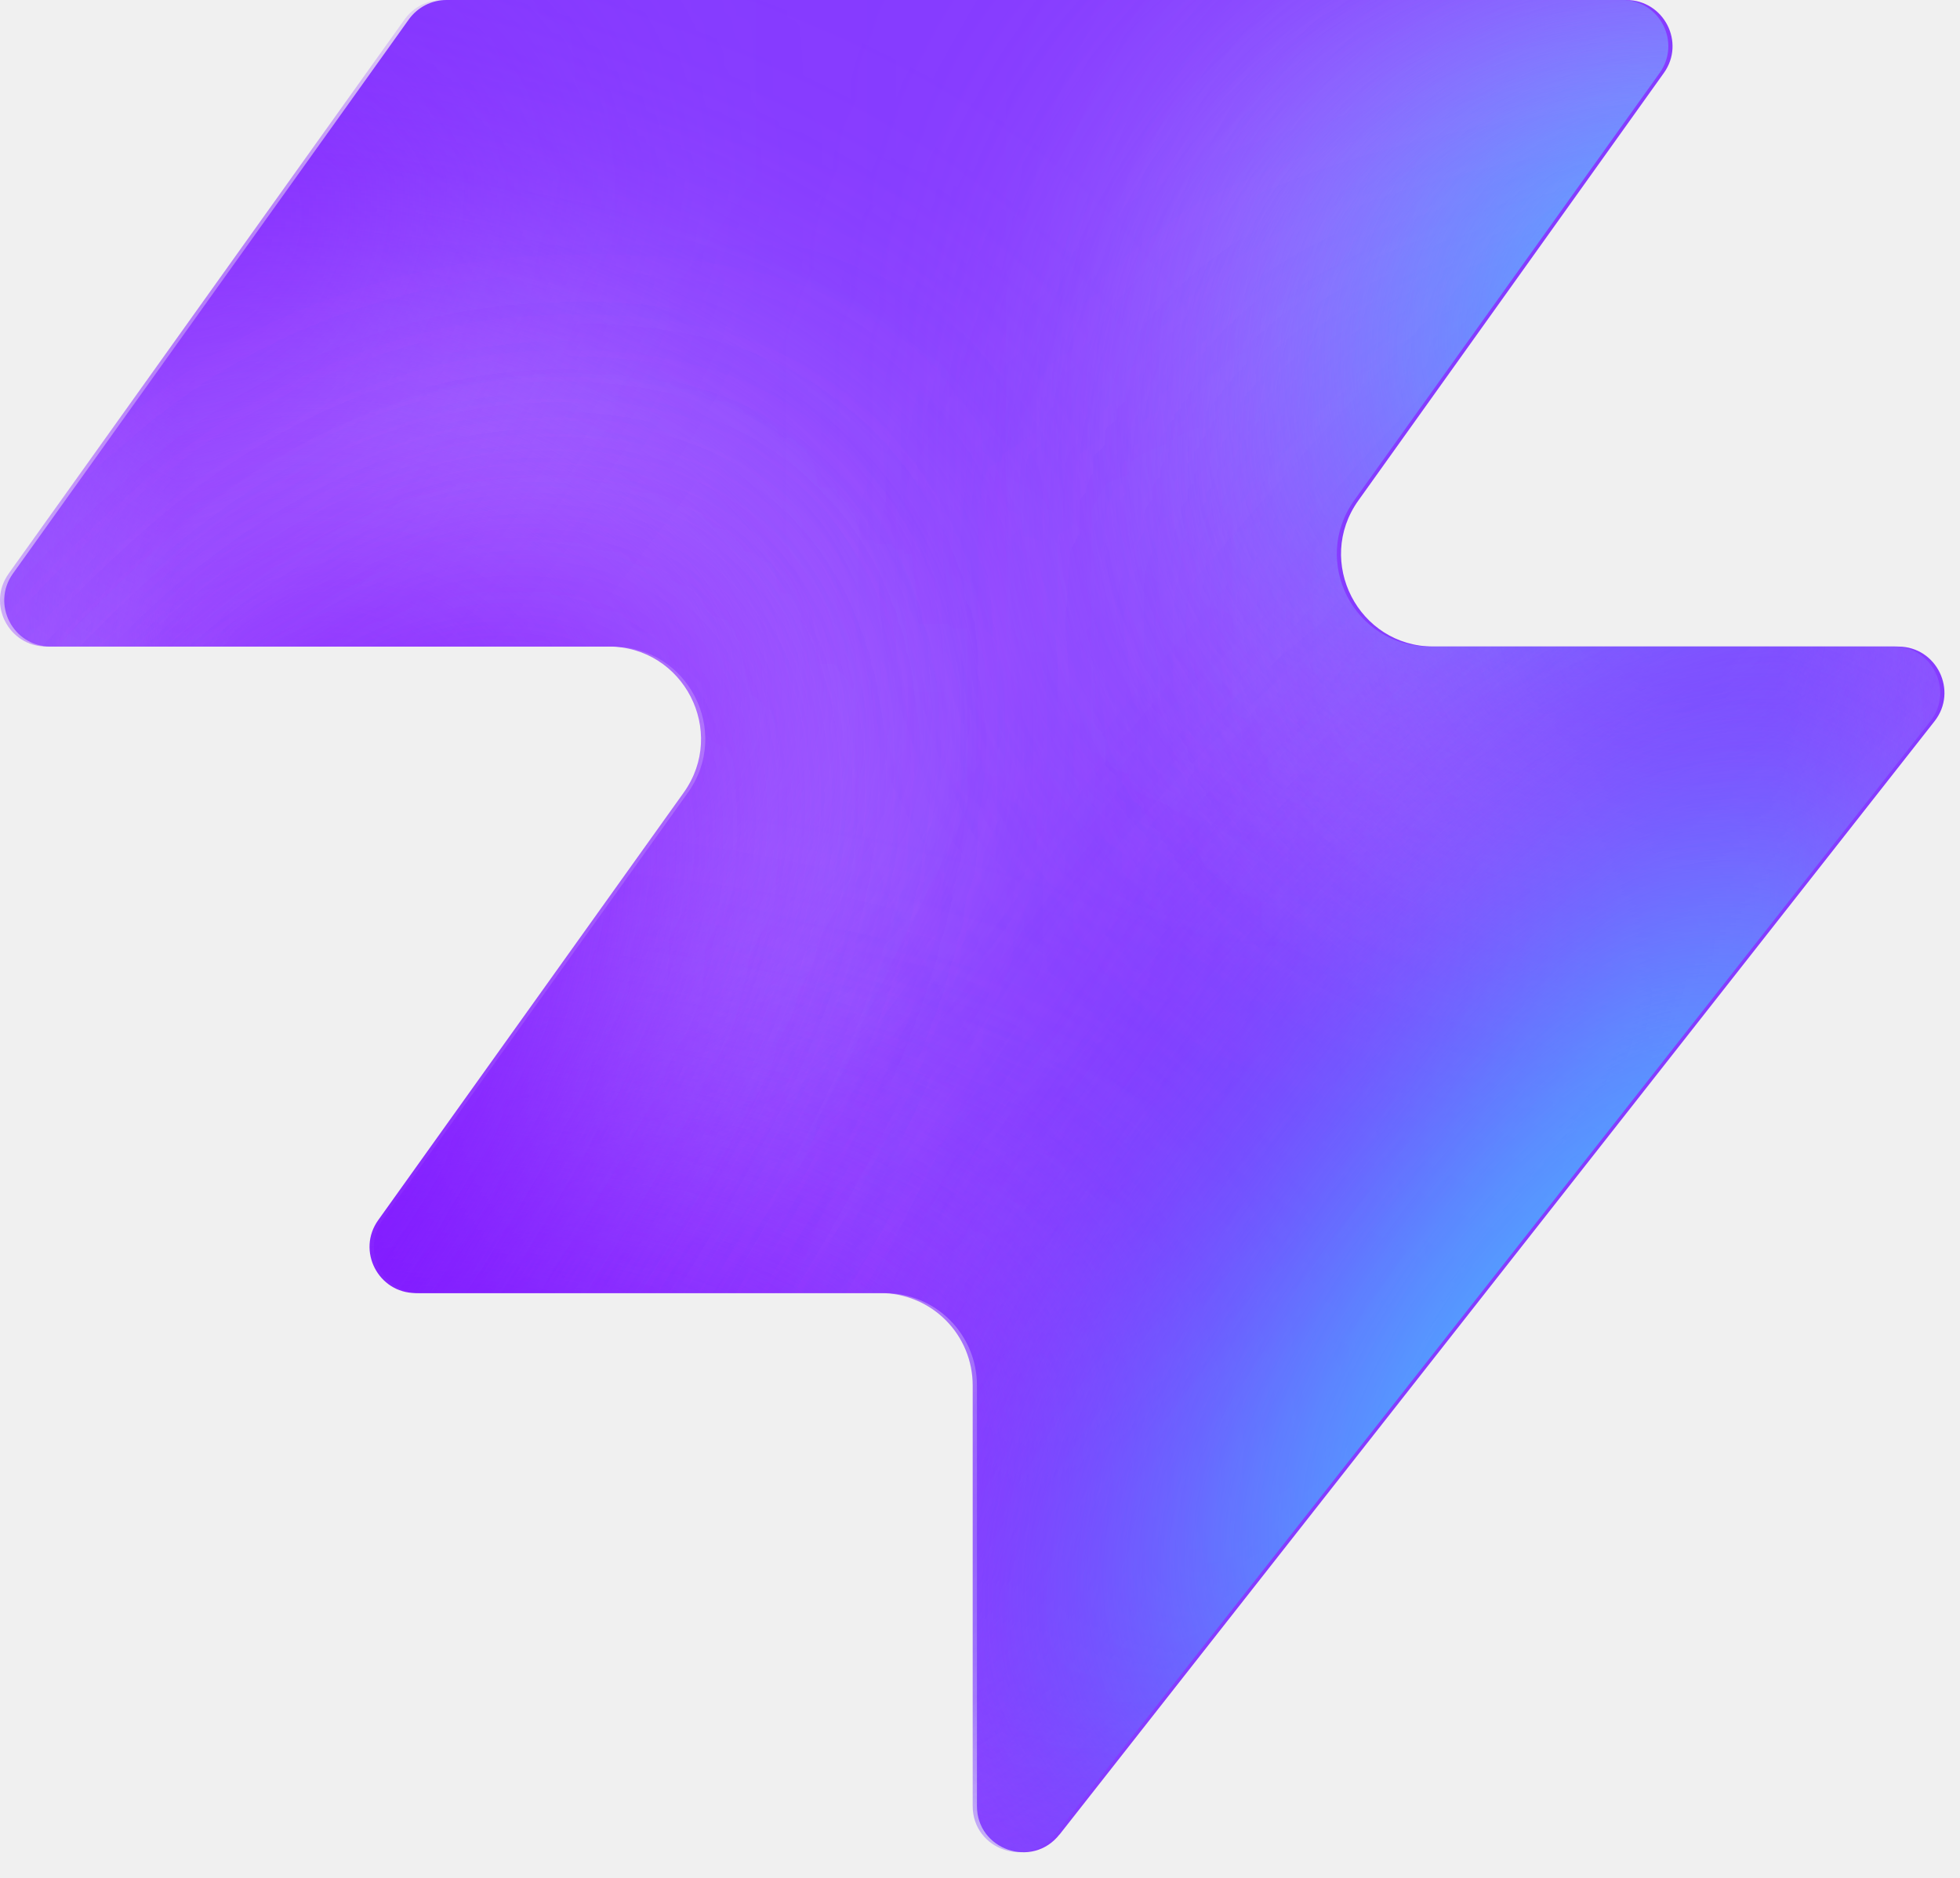
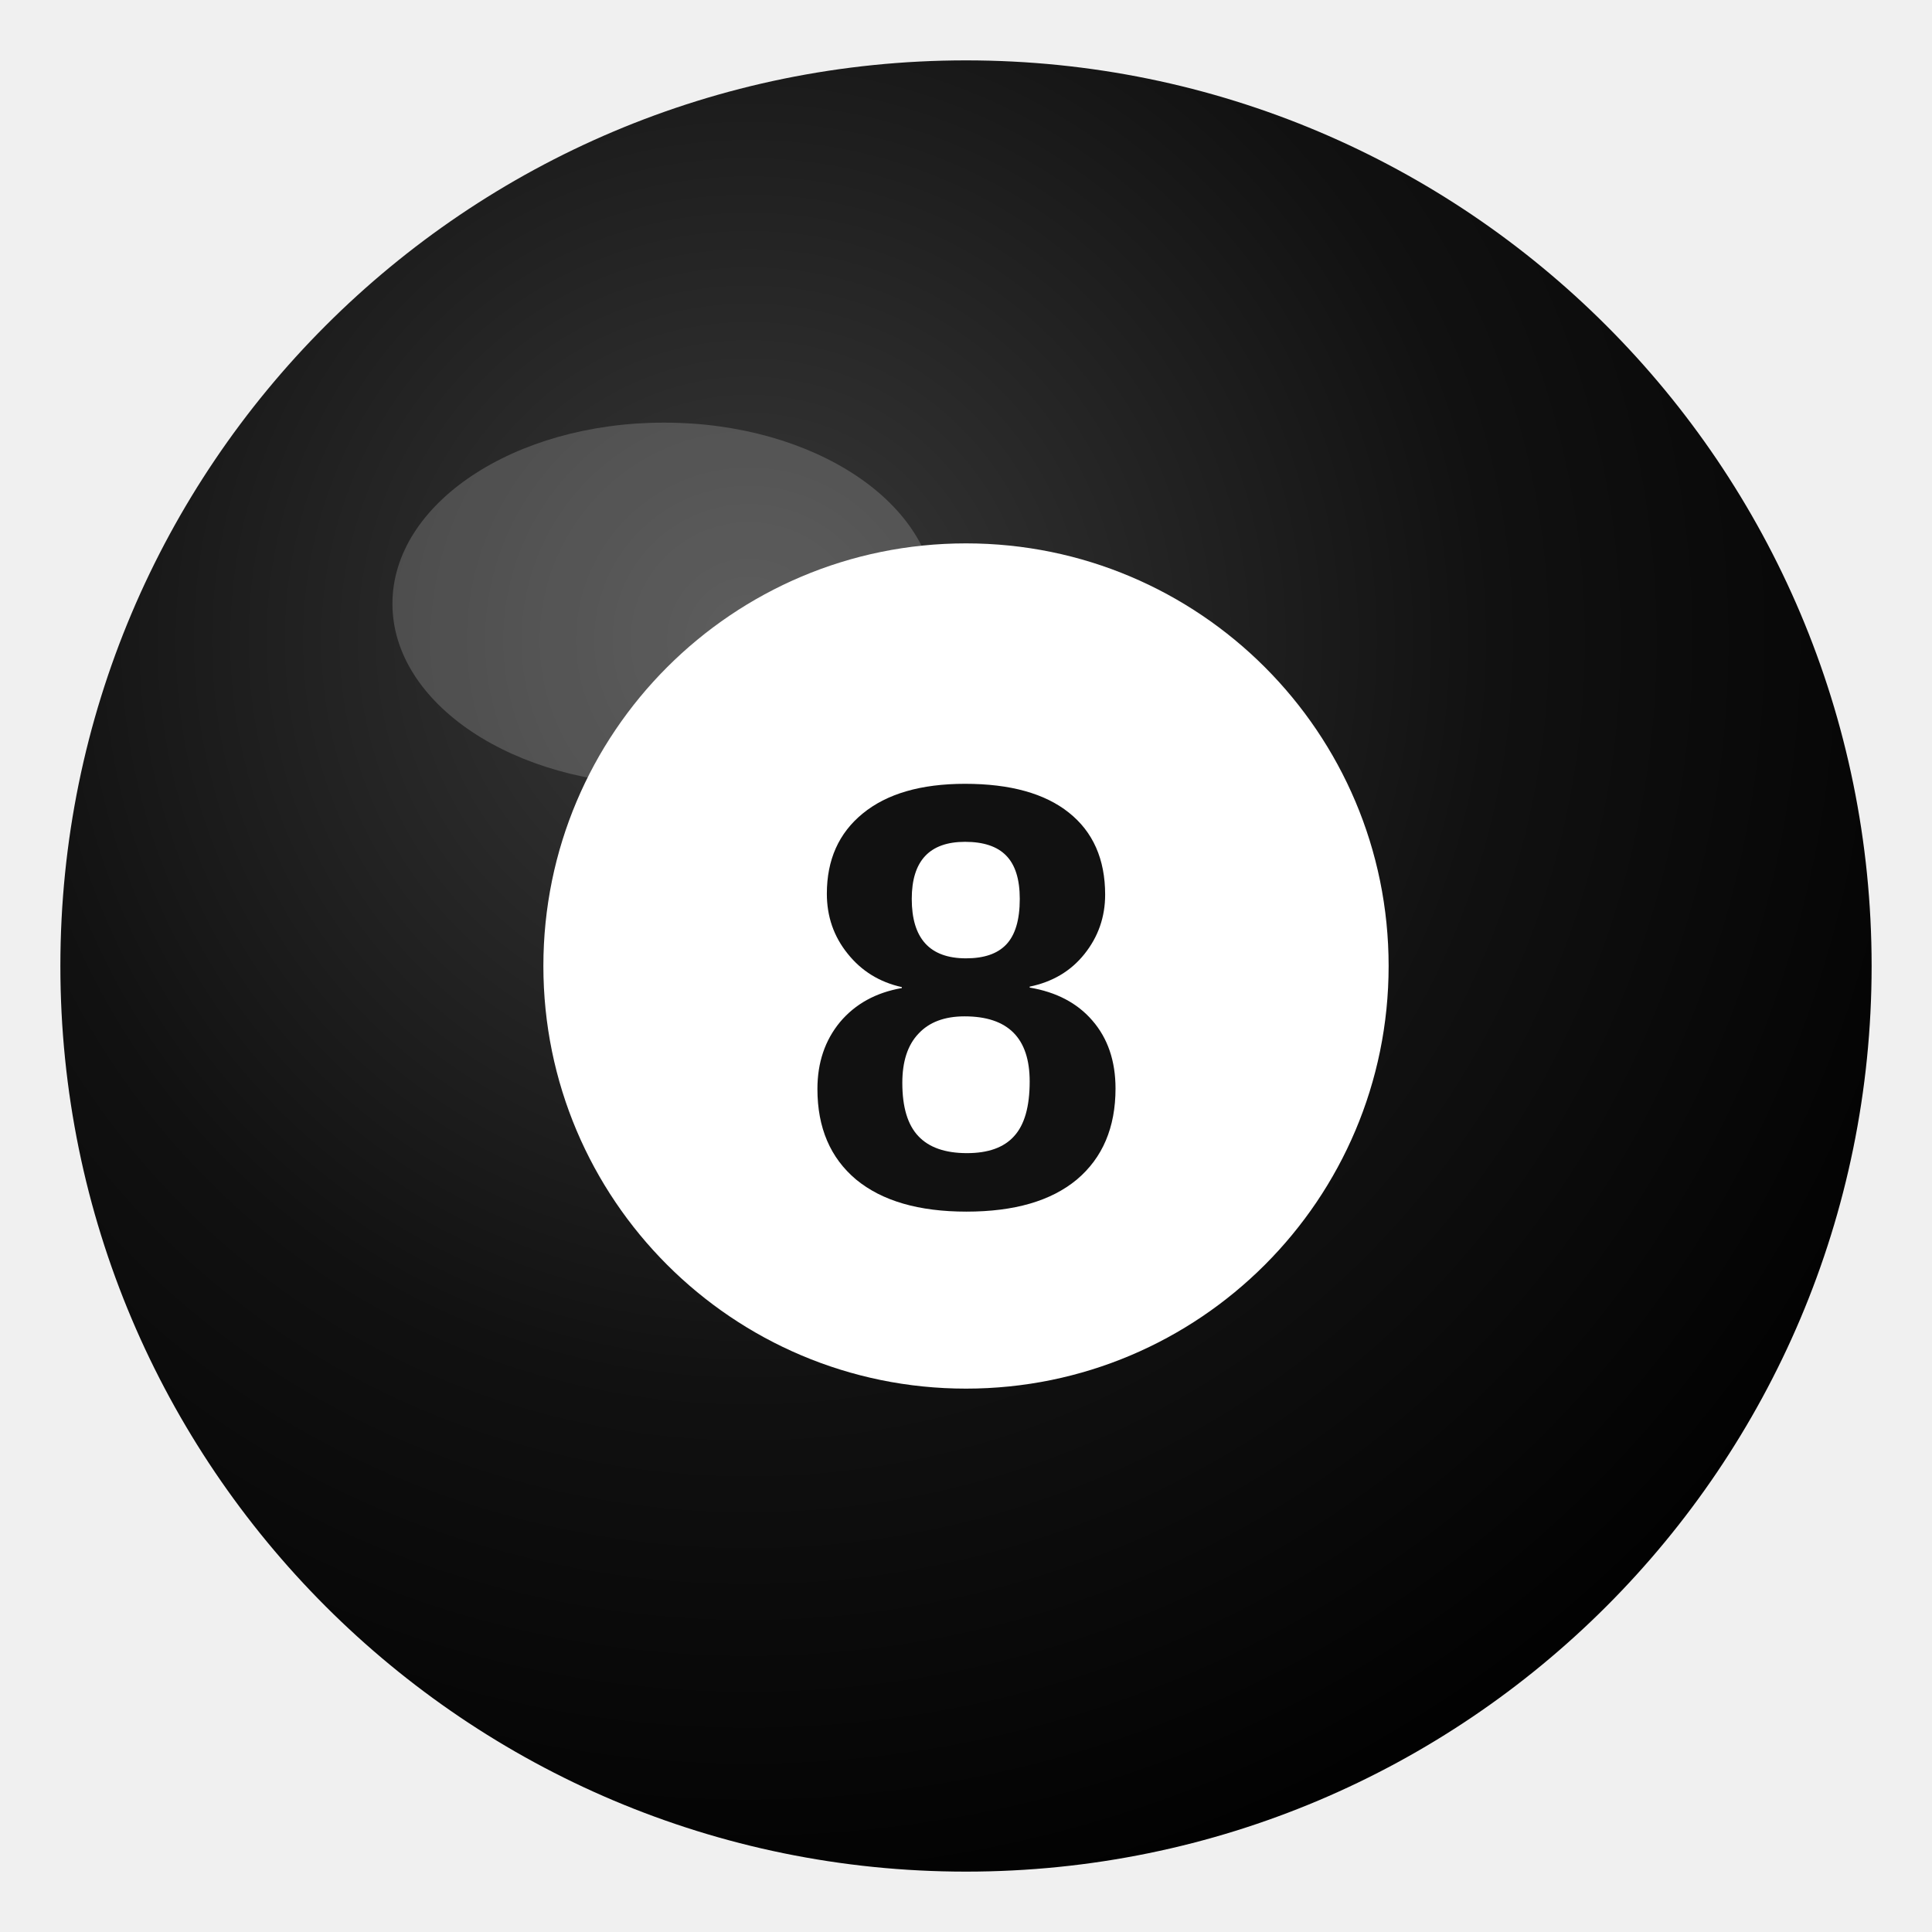
- <svg xmlns="http://www.w3.org/2000/svg" width="48" height="46" fill="none" viewBox="0 0 48 46">
-   <path fill="#863bff" d="M25.946 44.938c-.664.845-2.021.375-2.021-.698V33.937a2.26 2.26 0 0 0-2.262-2.262H10.287c-.92 0-1.456-1.04-.92-1.788l7.48-10.471c1.07-1.497 0-3.578-1.842-3.578H1.237c-.92 0-1.456-1.04-.92-1.788L10.013.474c.214-.297.556-.474.92-.474h28.894c.92 0 1.456 1.04.92 1.788l-7.48 10.471c-1.07 1.498 0 3.579 1.842 3.579h11.377c.943 0 1.473 1.088.89 1.83L25.947 44.94z" style="fill:#863bff;fill:color(display-p3 .525 .23 1);fill-opacity:1" />
-   <mask id="a" width="48" height="46" x="0" y="0" maskUnits="userSpaceOnUse" style="mask-type:alpha">
-     <path fill="#000" d="M25.842 44.938c-.664.844-2.021.375-2.021-.698V33.937a2.26 2.26 0 0 0-2.262-2.262H10.183c-.92 0-1.456-1.04-.92-1.788l7.48-10.471c1.07-1.498 0-3.579-1.842-3.579H1.133c-.92 0-1.456-1.04-.92-1.787L9.91.473c.214-.297.556-.474.92-.474h28.894c.92 0 1.456 1.04.92 1.788l-7.48 10.471c-1.07 1.498 0 3.578 1.842 3.578h11.377c.943 0 1.473 1.088.89 1.832L25.843 44.94z" style="fill:#000;fill-opacity:1" />
-   </mask>
-   <g mask="url(#a)">
-     <g filter="url(#b)">
-       <ellipse cx="5.508" cy="14.704" fill="#ede6ff" rx="5.508" ry="14.704" style="fill:#ede6ff;fill:color(display-p3 .927 .903 1);fill-opacity:1" transform="matrix(.00324 1 1 -.00324 -4.47 31.516)" />
-     </g>
-     <g filter="url(#c)">
-       <ellipse cx="10.399" cy="29.851" fill="#ede6ff" rx="10.399" ry="29.851" style="fill:#ede6ff;fill:color(display-p3 .927 .903 1);fill-opacity:1" transform="matrix(.00324 1 1 -.00324 -39.328 7.883)" />
-     </g>
-     <g filter="url(#d)">
-       <ellipse cx="5.508" cy="30.487" fill="#7e14ff" rx="5.508" ry="30.487" style="fill:#7e14ff;fill:color(display-p3 .492 .077 1);fill-opacity:1" transform="rotate(89.814 -25.913 -14.639)scale(1 -1)" />
-     </g>
-     <g filter="url(#e)">
-       <ellipse cx="5.508" cy="30.599" fill="#7e14ff" rx="5.508" ry="30.599" style="fill:#7e14ff;fill:color(display-p3 .492 .077 1);fill-opacity:1" transform="rotate(89.814 -32.644 -3.334)scale(1 -1)" />
-     </g>
-     <g filter="url(#f)">
-       <ellipse cx="5.508" cy="30.599" fill="#7e14ff" rx="5.508" ry="30.599" style="fill:#7e14ff;fill:color(display-p3 .492 .077 1);fill-opacity:1" transform="matrix(.00324 1 1 -.00324 -34.34 30.47)" />
-     </g>
-     <g filter="url(#g)">
-       <ellipse cx="14.072" cy="22.078" fill="#ede6ff" rx="14.072" ry="22.078" style="fill:#ede6ff;fill:color(display-p3 .927 .903 1);fill-opacity:1" transform="rotate(93.35 24.506 48.493)scale(-1 1)" />
-     </g>
-     <g filter="url(#h)">
-       <ellipse cx="3.47" cy="21.501" fill="#7e14ff" rx="3.47" ry="21.501" style="fill:#7e14ff;fill:color(display-p3 .492 .077 1);fill-opacity:1" transform="rotate(89.009 28.708 47.59)scale(-1 1)" />
-     </g>
-     <g filter="url(#i)">
-       <ellipse cx="3.47" cy="21.501" fill="#7e14ff" rx="3.47" ry="21.501" style="fill:#7e14ff;fill:color(display-p3 .492 .077 1);fill-opacity:1" transform="rotate(89.009 28.708 47.59)scale(-1 1)" />
-     </g>
-     <g filter="url(#j)">
-       <ellipse cx=".387" cy="8.972" fill="#7e14ff" rx="4.407" ry="29.108" style="fill:#7e14ff;fill:color(display-p3 .492 .077 1);fill-opacity:1" transform="rotate(39.51 .387 8.972)" />
-     </g>
-     <g filter="url(#k)">
-       <ellipse cx="47.523" cy="-6.092" fill="#7e14ff" rx="4.407" ry="29.108" style="fill:#7e14ff;fill:color(display-p3 .492 .077 1);fill-opacity:1" transform="rotate(37.892 47.523 -6.092)" />
-     </g>
-     <g filter="url(#l)">
-       <ellipse cx="41.412" cy="6.333" fill="#47bfff" rx="5.971" ry="9.665" style="fill:#47bfff;fill:color(display-p3 .28 .748 1);fill-opacity:1" transform="rotate(37.892 41.412 6.333)" />
-     </g>
-     <g filter="url(#m)">
-       <ellipse cx="-1.879" cy="38.332" fill="#7e14ff" rx="4.407" ry="29.108" style="fill:#7e14ff;fill:color(display-p3 .492 .077 1);fill-opacity:1" transform="rotate(37.892 -1.88 38.332)" />
-     </g>
-     <g filter="url(#n)">
-       <ellipse cx="-1.879" cy="38.332" fill="#7e14ff" rx="4.407" ry="29.108" style="fill:#7e14ff;fill:color(display-p3 .492 .077 1);fill-opacity:1" transform="rotate(37.892 -1.88 38.332)" />
-     </g>
-     <g filter="url(#o)">
-       <ellipse cx="35.651" cy="29.907" fill="#7e14ff" rx="4.407" ry="29.108" style="fill:#7e14ff;fill:color(display-p3 .492 .077 1);fill-opacity:1" transform="rotate(37.892 35.651 29.907)" />
-     </g>
-     <g filter="url(#p)">
-       <ellipse cx="38.418" cy="32.4" fill="#47bfff" rx="5.971" ry="15.297" style="fill:#47bfff;fill:color(display-p3 .28 .748 1);fill-opacity:1" transform="rotate(37.892 38.418 32.4)" />
-     </g>
-   </g>
+ <svg xmlns="http://www.w3.org/2000/svg" viewBox="0 0 64 64" width="64" height="64">
  <defs>
-     <filter id="b" width="60.045" height="41.654" x="-19.77" y="16.149" color-interpolation-filters="sRGB" filterUnits="userSpaceOnUse">
-       <feFlood flood-opacity="0" result="BackgroundImageFix" />
-       <feBlend in="SourceGraphic" in2="BackgroundImageFix" result="shape" />
-       <feGaussianBlur result="effect1_foregroundBlur_2002_17158" stdDeviation="7.659" />
-     </filter>
-     <filter id="c" width="90.34" height="51.437" x="-54.613" y="-7.533" color-interpolation-filters="sRGB" filterUnits="userSpaceOnUse">
-       <feFlood flood-opacity="0" result="BackgroundImageFix" />
-       <feBlend in="SourceGraphic" in2="BackgroundImageFix" result="shape" />
-       <feGaussianBlur result="effect1_foregroundBlur_2002_17158" stdDeviation="7.659" />
-     </filter>
-     <filter id="d" width="79.355" height="29.4" x="-49.64" y="2.03" color-interpolation-filters="sRGB" filterUnits="userSpaceOnUse">
-       <feFlood flood-opacity="0" result="BackgroundImageFix" />
-       <feBlend in="SourceGraphic" in2="BackgroundImageFix" result="shape" />
-       <feGaussianBlur result="effect1_foregroundBlur_2002_17158" stdDeviation="4.596" />
-     </filter>
-     <filter id="e" width="79.579" height="29.4" x="-45.045" y="20.029" color-interpolation-filters="sRGB" filterUnits="userSpaceOnUse">
-       <feFlood flood-opacity="0" result="BackgroundImageFix" />
-       <feBlend in="SourceGraphic" in2="BackgroundImageFix" result="shape" />
-       <feGaussianBlur result="effect1_foregroundBlur_2002_17158" stdDeviation="4.596" />
-     </filter>
-     <filter id="f" width="79.579" height="29.4" x="-43.513" y="21.178" color-interpolation-filters="sRGB" filterUnits="userSpaceOnUse">
-       <feFlood flood-opacity="0" result="BackgroundImageFix" />
-       <feBlend in="SourceGraphic" in2="BackgroundImageFix" result="shape" />
-       <feGaussianBlur result="effect1_foregroundBlur_2002_17158" stdDeviation="4.596" />
-     </filter>
-     <filter id="g" width="74.749" height="58.852" x="15.756" y="-17.901" color-interpolation-filters="sRGB" filterUnits="userSpaceOnUse">
-       <feFlood flood-opacity="0" result="BackgroundImageFix" />
-       <feBlend in="SourceGraphic" in2="BackgroundImageFix" result="shape" />
-       <feGaussianBlur result="effect1_foregroundBlur_2002_17158" stdDeviation="7.659" />
-     </filter>
-     <filter id="h" width="61.377" height="25.362" x="23.548" y="2.284" color-interpolation-filters="sRGB" filterUnits="userSpaceOnUse">
-       <feFlood flood-opacity="0" result="BackgroundImageFix" />
-       <feBlend in="SourceGraphic" in2="BackgroundImageFix" result="shape" />
-       <feGaussianBlur result="effect1_foregroundBlur_2002_17158" stdDeviation="4.596" />
-     </filter>
-     <filter id="i" width="61.377" height="25.362" x="23.548" y="2.284" color-interpolation-filters="sRGB" filterUnits="userSpaceOnUse">
-       <feFlood flood-opacity="0" result="BackgroundImageFix" />
-       <feBlend in="SourceGraphic" in2="BackgroundImageFix" result="shape" />
-       <feGaussianBlur result="effect1_foregroundBlur_2002_17158" stdDeviation="4.596" />
-     </filter>
-     <filter id="j" width="56.045" height="63.649" x="-27.636" y="-22.853" color-interpolation-filters="sRGB" filterUnits="userSpaceOnUse">
-       <feFlood flood-opacity="0" result="BackgroundImageFix" />
-       <feBlend in="SourceGraphic" in2="BackgroundImageFix" result="shape" />
-       <feGaussianBlur result="effect1_foregroundBlur_2002_17158" stdDeviation="4.596" />
-     </filter>
-     <filter id="k" width="54.814" height="64.646" x="20.116" y="-38.415" color-interpolation-filters="sRGB" filterUnits="userSpaceOnUse">
-       <feFlood flood-opacity="0" result="BackgroundImageFix" />
-       <feBlend in="SourceGraphic" in2="BackgroundImageFix" result="shape" />
-       <feGaussianBlur result="effect1_foregroundBlur_2002_17158" stdDeviation="4.596" />
-     </filter>
-     <filter id="l" width="33.541" height="35.313" x="24.641" y="-11.323" color-interpolation-filters="sRGB" filterUnits="userSpaceOnUse">
-       <feFlood flood-opacity="0" result="BackgroundImageFix" />
-       <feBlend in="SourceGraphic" in2="BackgroundImageFix" result="shape" />
-       <feGaussianBlur result="effect1_foregroundBlur_2002_17158" stdDeviation="4.596" />
-     </filter>
-     <filter id="m" width="54.814" height="64.646" x="-29.286" y="6.009" color-interpolation-filters="sRGB" filterUnits="userSpaceOnUse">
-       <feFlood flood-opacity="0" result="BackgroundImageFix" />
-       <feBlend in="SourceGraphic" in2="BackgroundImageFix" result="shape" />
-       <feGaussianBlur result="effect1_foregroundBlur_2002_17158" stdDeviation="4.596" />
-     </filter>
-     <filter id="n" width="54.814" height="64.646" x="-29.286" y="6.009" color-interpolation-filters="sRGB" filterUnits="userSpaceOnUse">
-       <feFlood flood-opacity="0" result="BackgroundImageFix" />
-       <feBlend in="SourceGraphic" in2="BackgroundImageFix" result="shape" />
-       <feGaussianBlur result="effect1_foregroundBlur_2002_17158" stdDeviation="4.596" />
-     </filter>
-     <filter id="o" width="54.814" height="64.646" x="8.244" y="-2.416" color-interpolation-filters="sRGB" filterUnits="userSpaceOnUse">
-       <feFlood flood-opacity="0" result="BackgroundImageFix" />
-       <feBlend in="SourceGraphic" in2="BackgroundImageFix" result="shape" />
-       <feGaussianBlur result="effect1_foregroundBlur_2002_17158" stdDeviation="4.596" />
-     </filter>
-     <filter id="p" width="39.409" height="43.623" x="18.713" y="10.588" color-interpolation-filters="sRGB" filterUnits="userSpaceOnUse">
-       <feFlood flood-opacity="0" result="BackgroundImageFix" />
-       <feBlend in="SourceGraphic" in2="BackgroundImageFix" result="shape" />
-       <feGaussianBlur result="effect1_foregroundBlur_2002_17158" stdDeviation="4.596" />
-     </filter>
+     <radialGradient id="ball" cx="38%" cy="32%" r="75%">
+       <stop offset="0%" stop-color="#3a3a3a" />
+       <stop offset="55%" stop-color="#111111" />
+       <stop offset="100%" stop-color="#000000" />
+     </radialGradient>
  </defs>
+   <circle cx="32" cy="32" r="30" fill="url(#ball)" />
+   <ellipse cx="22" cy="20" rx="9" ry="6" fill="#ffffff" opacity="0.18" />
+   <circle cx="32" cy="32" r="14" fill="#ffffff" />
+   <text x="32" y="33" text-anchor="middle" dominant-baseline="central" font-family="Arial, Helvetica, sans-serif" font-weight="700" font-size="20" fill="#111111">8</text>
</svg>
